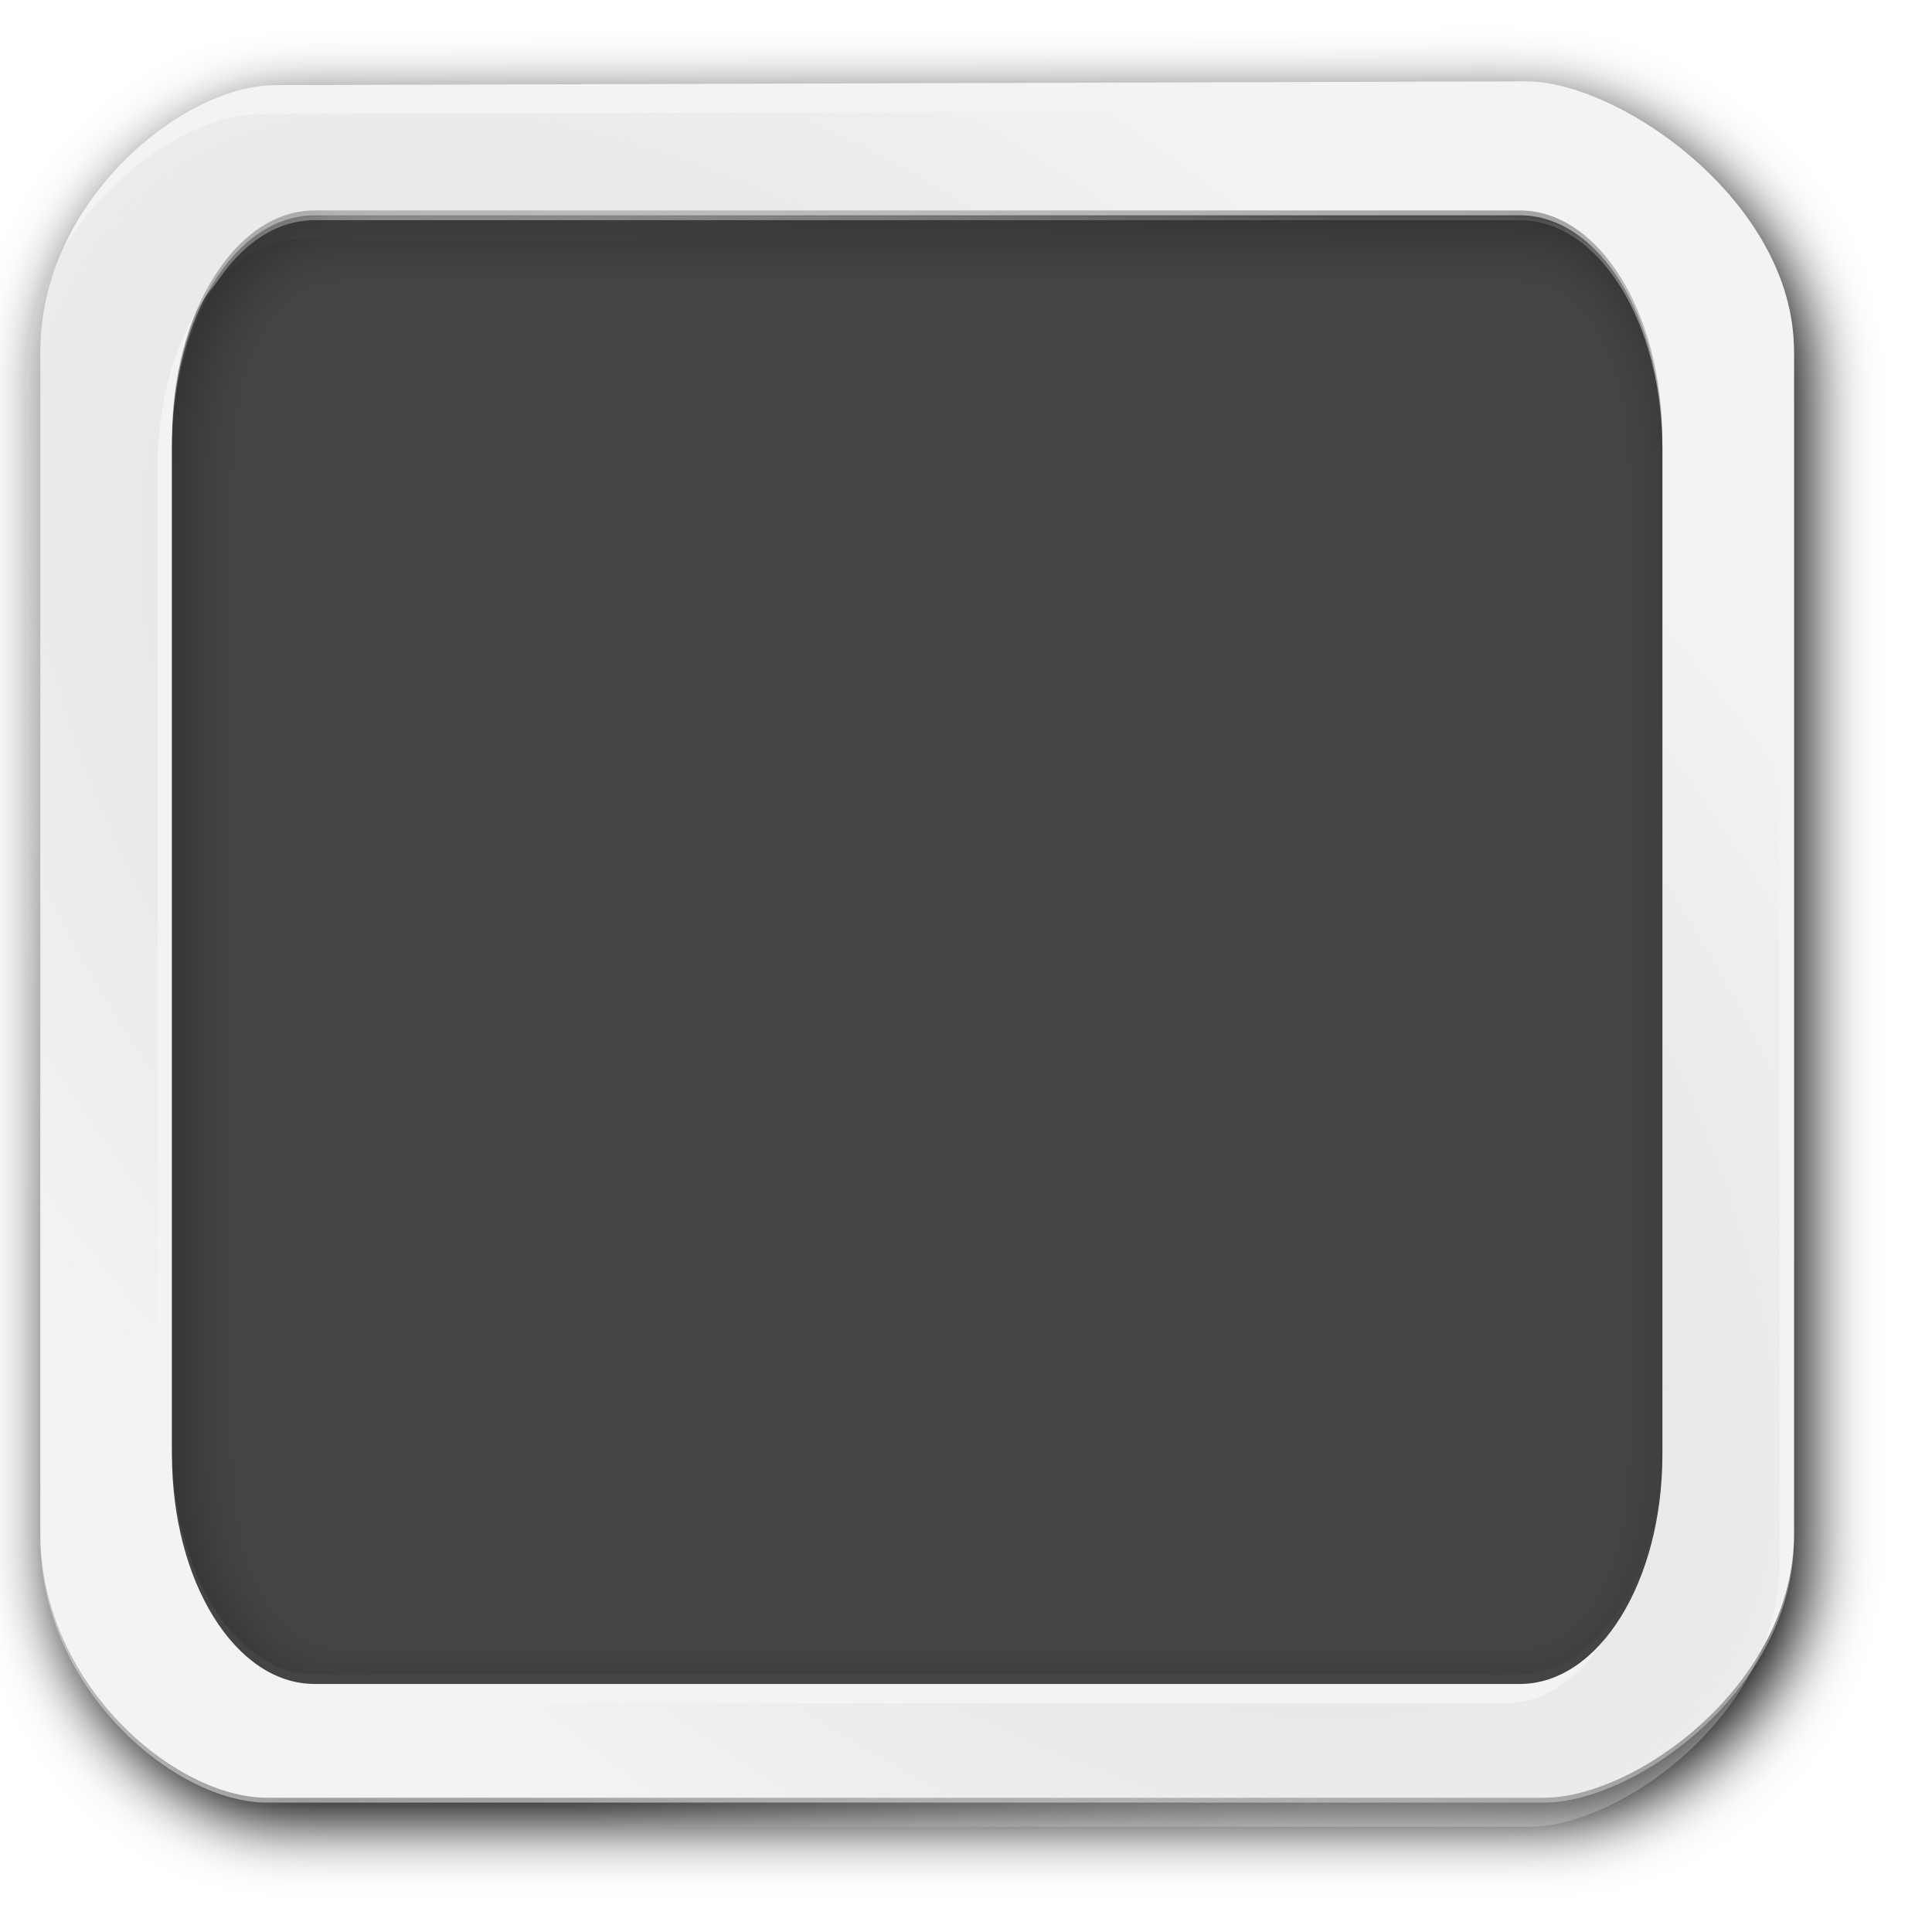
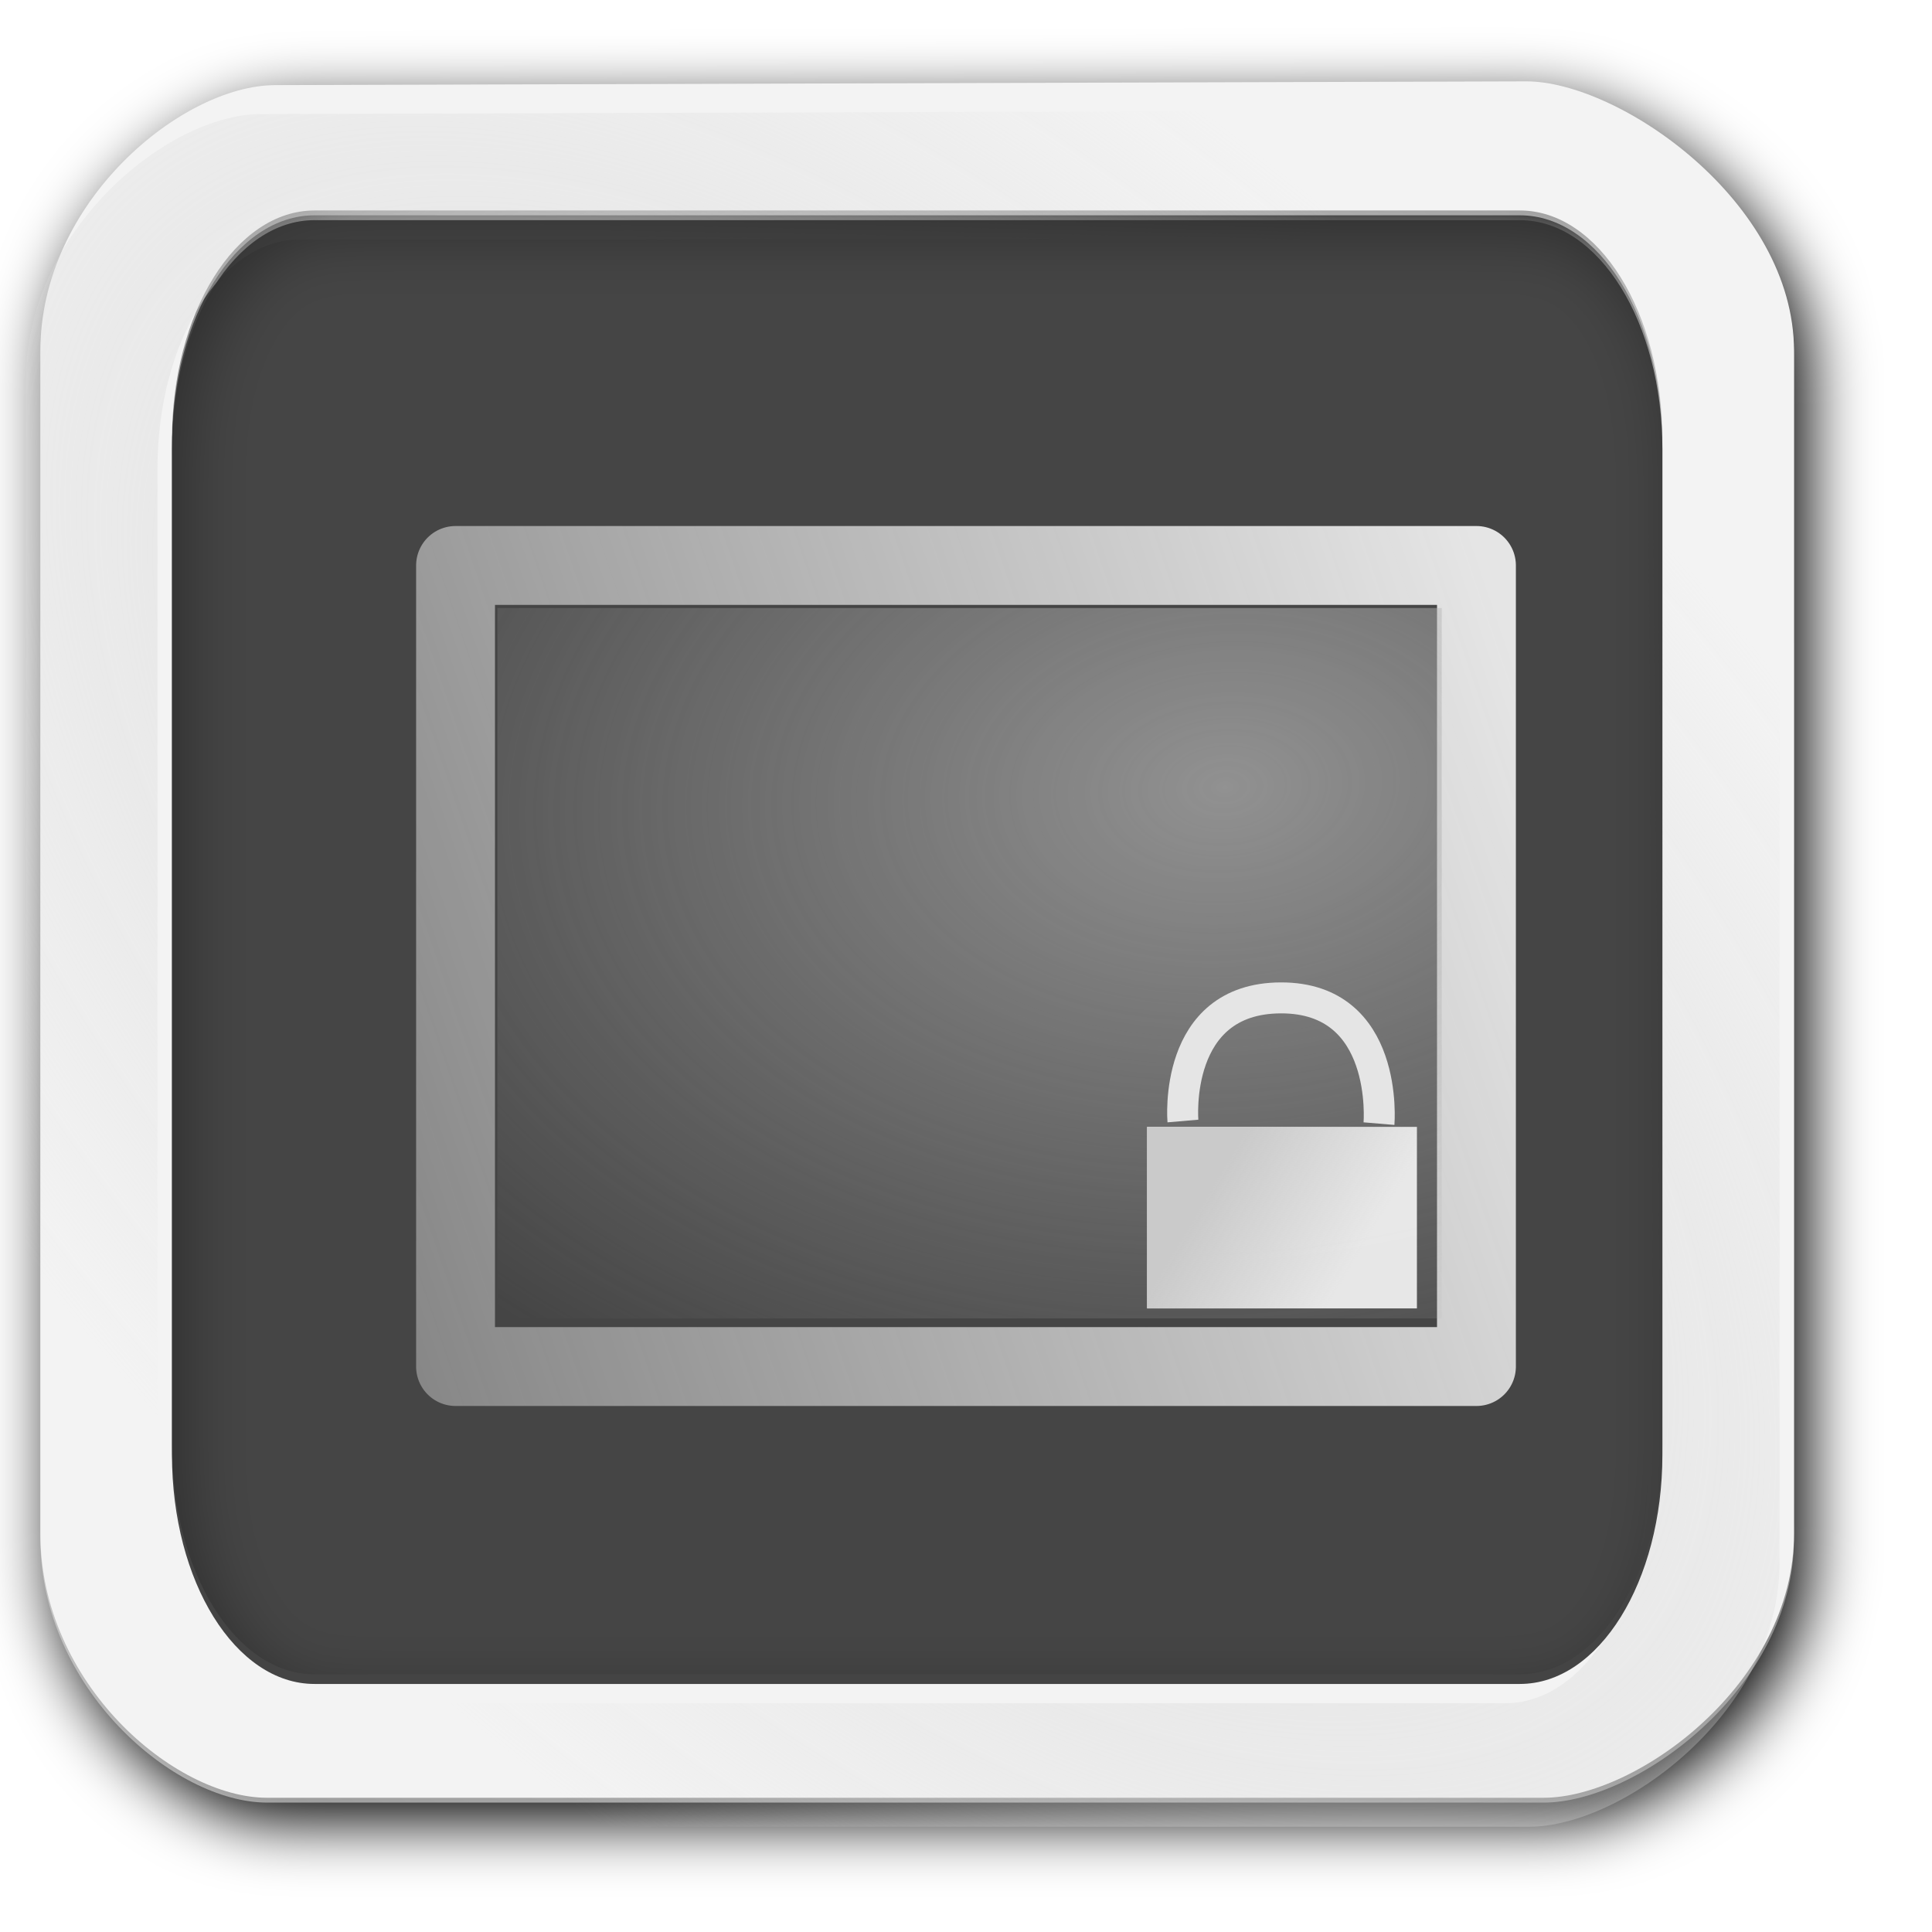
- <svg xmlns="http://www.w3.org/2000/svg" xmlns:xlink="http://www.w3.org/1999/xlink" id="svg2" version="1.1" width="864" height="864">
+ <svg xmlns="http://www.w3.org/2000/svg" xmlns:ns2="http://www.openswatchbook.org/uri/2009/osb" xmlns:xlink="http://www.w3.org/1999/xlink" id="svg2" version="1.1" width="864" height="864">
  <defs id="defs6">
    <linearGradient id="linearGradient3823">
      <stop style="stop-color:#dbdbdb;stop-opacity:1;" offset="0" id="stop3825" />
      <stop style="stop-color:#dbdbdb;stop-opacity:0;" offset="1" id="stop3827" />
    </linearGradient>
    <linearGradient id="linearGradient3757">
      <stop style="stop-color:#e5e5e5;stop-opacity:1;" offset="0" id="stop3759" />
      <stop style="stop-color:#e5e5e5;stop-opacity:0;" offset="1" id="stop3761" />
    </linearGradient>
    <linearGradient xlink:href="#linearGradient3757" id="linearGradient3763" x1="20.53" y1="35.873" x2="841.943" y2="847.972" gradientUnits="userSpaceOnUse" />
    <linearGradient xlink:href="#linearGradient3757" id="linearGradient3767" gradientUnits="userSpaceOnUse" x1="20.53" y1="35.873" x2="841.943" y2="847.972" gradientTransform="matrix(0.9667439,0,0,0.9609029,16.07977,17.4255)" />
    <linearGradient xlink:href="#linearGradient3757" id="linearGradient3770" gradientUnits="userSpaceOnUse" x1="20.53" y1="35.873" x2="841.943" y2="847.972" gradientTransform="matrix(0.9502675,0,0,0.9291248,3.891615,10.16732)" />
    <radialGradient xlink:href="#linearGradient3796" id="radialGradient3802" cx="309.998" cy="416.287" fx="309.998" fy="416.287" r="107.154" gradientTransform="matrix(1.868959,1.489463,-1.866721,2.342337,-8182.077,-537.1458)" gradientUnits="userSpaceOnUse" />
    <linearGradient id="linearGradient3796">
      <stop style="stop-color:#e0e0e0;stop-opacity:1;" offset="0" id="stop3798" />
      <stop style="stop-color:#e0e0e0;stop-opacity:0;" offset="1" id="stop3800" />
    </linearGradient>
    <radialGradient r="107.154" fy="416.287" fx="309.998" cy="416.287" cx="309.998" gradientTransform="matrix(6.839203,5.214354,-6.83101,8.200117,1133.694,-4607.705)" gradientUnits="userSpaceOnUse" id="radialGradient3013" xlink:href="#linearGradient3796" />
    <radialGradient xlink:href="#linearGradient3823" id="radialGradient3829" cx="1286.645" cy="525.957" fx="1286.645" fy="525.957" r="392.116" gradientTransform="matrix(1.317333,1.277911,-0.6744929,0.6952997,-936.4891,-1576.787)" gradientUnits="userSpaceOnUse" />
    <filter id="filter3819">
      <feGaussianBlur stdDeviation="14.354" id="feGaussianBlur3821" />
    </filter>
+     <linearGradient xlink:href="#linearGradient4037" id="linearGradient4084" gradientUnits="userSpaceOnUse" gradientTransform="translate(-94.92377,-89.11211)" x1="1139.076" y1="1036.867" x2="1262.229" y2="1110.482" />
+     <linearGradient id="linearGradient4037" ns2:paint="gradient">
+       <stop style="stop-color:#cacaca;stop-opacity:1;" offset="0" id="stop4039" />
+       <stop style="stop-color:#cacaca;stop-opacity:0;" offset="1" id="stop4041" />
+     </linearGradient>
+     <radialGradient xlink:href="#linearGradient3836" id="radialGradient3842" cx="461.058" cy="1096.723" fx="461.058" fy="1096.723" r="207.283" gradientTransform="matrix(0.9290582,1.818662,-1.181361,1.271201,1184.57,-1933.482)" gradientUnits="userSpaceOnUse" />
+     <linearGradient id="linearGradient3836">
+       <stop style="stop-color:#b4b4b4;stop-opacity:1;" offset="0" id="stop3838" />
+       <stop style="stop-color:#b4b4b4;stop-opacity:0;" offset="1" id="stop3840" />
+     </linearGradient>
+     <linearGradient y2="985.427" x2="427.473" y1="364.422" x1="258.607" gradientTransform="matrix(1.227266,0,0,1.534692,-23.22945,-372.6724)" gradientUnits="userSpaceOnUse" id="linearGradient3198" xlink:href="#linearGradient3774" />
+     <linearGradient id="linearGradient3774">
+       <stop id="stop3776" offset="0" style="stop-color:#e5e5e5;stop-opacity:1;" />
+       <stop id="stop3778" offset="1" style="stop-color:#e5e5e5;stop-opacity:0;" />
+     </linearGradient>
+     <linearGradient y2="985.427" x2="427.473" y1="364.422" x1="258.607" gradientTransform="matrix(1.227266,0,0,1.534692,-58.01035,-389.7027)" gradientUnits="userSpaceOnUse" id="linearGradient3074" xlink:href="#linearGradient3774" />
+     <linearGradient xlink:href="#linearGradient3774" id="linearGradient3050" gradientUnits="userSpaceOnUse" gradientTransform="matrix(1.227266,0,0,1.534692,-58.01035,-389.7027)" x1="258.607" y1="364.422" x2="427.473" y2="985.427" />
+     <radialGradient xlink:href="#linearGradient3836" id="radialGradient3052" gradientUnits="userSpaceOnUse" gradientTransform="matrix(0.9290582,1.818662,-1.181361,1.271201,1184.57,-1933.482)" cx="461.058" cy="1096.723" fx="461.058" fy="1096.723" r="207.283" />
  </defs>
  <path id="path3017" d="M 128.978,48.219 C 87.424,48.344 24.056,100.28 24.056,167.109 l 0,528.975 c 0,66.829 59.85,118.049 101.405,118.049 l 570.871,0 c 41.555,0 111.955,-51.22 111.955,-118.049 l 0,-528.975 c 0,-66.829 -78.313,-120.697 -119.868,-120.572 z m 17.691,56.067 539.005,0 c 35.321,0 63.768,45.702 63.768,102.507 l 0,449.609 c 0,56.805 -28.446,102.507 -63.768,102.507 l -539.005,0 c -35.321,0 -63.768,-45.702 -63.768,-102.507 l 0,-449.609 c 0,-56.805 28.446,-102.507 63.768,-102.507 z" style="fill:#000000;fill-opacity:1;fill-rule:evenodd;stroke:#cfcfcf;stroke-width:0;stroke-linecap:butt;stroke-linejoin:miter;stroke-miterlimit:4;stroke-opacity:1;stroke-dasharray:none;stroke-dashoffset:0;filter:url(#filter3819)" />
  <path style="fill:url(#radialGradient3013);fill-opacity:1;fill-rule:evenodd;stroke:#cfcfcf;stroke-width:0;stroke-linecap:butt;stroke-linejoin:miter;stroke-miterlimit:4;stroke-opacity:1;stroke-dasharray:none;stroke-dashoffset:0" d="M 122.978,40.219 C 81.424,40.344 18.056,92.28 18.056,159.109 l 0,528.975 c 0,66.829 59.85,118.049 101.405,118.049 l 570.871,0 c 41.555,0 111.955,-51.22 111.955,-118.049 l 0,-528.975 c 0,-66.829 -78.313,-120.697 -119.868,-120.572 z m 17.691,56.067 539.005,0 c 35.321,0 63.768,45.702 63.768,102.507 l 0,449.609 c 0,56.805 -28.446,102.507 -63.768,102.507 l -539.005,0 c -35.321,0 -63.768,-45.702 -63.768,-102.507 l 0,-449.609 c 0,-56.805 28.446,-102.507 63.768,-102.507 z" id="rect2985" />
  <path style="fill:#f3f3f3;fill-opacity:1;fill-rule:evenodd;stroke:#cfcfcf;stroke-width:0;stroke-linecap:butt;stroke-linejoin:miter;stroke-miterlimit:4;stroke-opacity:1;stroke-dasharray:none;stroke-dashoffset:0" d="M 122.978,38.06 C 81.424,38.185 18.056,90.121 18.056,156.95 l 0,528.975 c 0,66.829 59.85,118.049 101.405,118.049 l 570.871,0 c 41.555,0 111.955,-51.22 111.955,-118.049 l 0,-528.975 c 0,-66.829 -78.313,-120.697 -119.868,-120.572 z m 17.691,56.067 539.005,0 c 35.321,0 63.768,45.702 63.768,102.507 l 0,449.609 c 0,56.805 -28.446,102.507 -63.768,102.507 l -539.005,0 c -35.321,0 -63.768,-45.702 -63.768,-102.507 l 0,-449.609 c 0,-56.805 28.446,-102.507 63.768,-102.507 z" id="path3831" />
  <path id="path3819" d="M 116.502,51.013 C 74.947,51.138 11.58,103.074 11.58,169.903 l 0,528.975 c 0,66.829 59.85,118.049 101.405,118.049 l 570.871,0 c 41.555,0 111.955,-51.22 111.955,-118.049 l 0,-528.975 c 0,-66.829 -78.313,-120.697 -119.868,-120.572 z m 17.691,56.067 539.005,0 c 35.321,0 63.768,45.702 63.768,102.507 l 0,449.609 c 0,56.805 -28.446,102.507 -63.768,102.507 l -539.005,0 c -35.321,0 -63.768,-45.702 -63.768,-102.507 l 0,-449.609 c 0,-56.805 28.446,-102.507 63.768,-102.507 z" style="fill:url(#radialGradient3829);fill-opacity:1;fill-rule:evenodd;stroke:#cfcfcf;stroke-width:0;stroke-linecap:butt;stroke-linejoin:miter;stroke-miterlimit:4;stroke-opacity:1;stroke-dasharray:none;stroke-dashoffset:0" />
  <path style="opacity:0.91;fill:#333333;fill-opacity:1;fill-rule:evenodd;stroke:none" d="m 140.652,98.449 c -35.321,0 -63.75,45.695 -63.75,102.5 l 0,449.625 c 0,56.805 28.429,102.5 63.75,102.5 l 539.031,0 c 35.321,0 63.75,-45.695 63.75,-102.5 l 0,-449.625 c 0,-56.805 -28.429,-102.5 -63.75,-102.5 l -539.031,0 z" id="rect3010" />
+   <g id="g3046" transform="matrix(0,1,-1,0,846.9697,34.78089)">
+     <path style="fill:none;stroke:url(#linearGradient3050);stroke-width:35.271;stroke-linecap:round;stroke-linejoin:round;stroke-miterlimit:4;stroke-opacity:1;stroke-dasharray:none" d="m 218.094,186.694 358.251,0 0,456.552 -358.251,0 z" id="path3804" />
+     <rect y="202.223" x="237.126" height="422.314" width="317.704" id="rect3834" style="opacity:0.686;fill:url(#radialGradient3052);fill-opacity:1;fill-rule:evenodd;stroke:#cfcfcf;stroke-width:0;stroke-linecap:butt;stroke-linejoin:miter;stroke-miterlimit:4;stroke-opacity:1;stroke-dasharray:none;stroke-dashoffset:0" />
+   </g>
+   <g id="g4079" transform="matrix(0.5,0,0,0.5,19.97424,57.10203)">
+     <rect transform="scale(-1,-1)" style="fill:#f0f0f0;fill-opacity:0.941;fill-rule:evenodd;stroke:#e5e5e5;stroke-width:0;stroke-linecap:round;stroke-linejoin:round;stroke-miterlimit:4;stroke-opacity:1;stroke-dasharray:none;stroke-dashoffset:0" id="rect4071" width="241.323" height="162.36" x="-1227.359" y="-1056.056" />
+     <rect y="893.696" x="986.036" height="162.36" width="241.323" id="rect3792" style="fill:url(#linearGradient4084);fill-opacity:1;fill-rule:evenodd;stroke:#e5e5e5;stroke-width:0;stroke-linecap:round;stroke-linejoin:round;stroke-miterlimit:4;stroke-opacity:1;stroke-dasharray:none;stroke-dashoffset:0" />
+     <path id="path3838" d="m 1018.066,888.443 c 0,0 -9.482,-109.939 87.684,-110.125 97.166,-0.186 87.684,112.468 87.684,112.468" style="fill:none;stroke:#e5e5e5;stroke-width:27.692;stroke-linecap:butt;stroke-linejoin:miter;stroke-miterlimit:4;stroke-opacity:1;stroke-dasharray:none" />
+   </g>
</svg>
